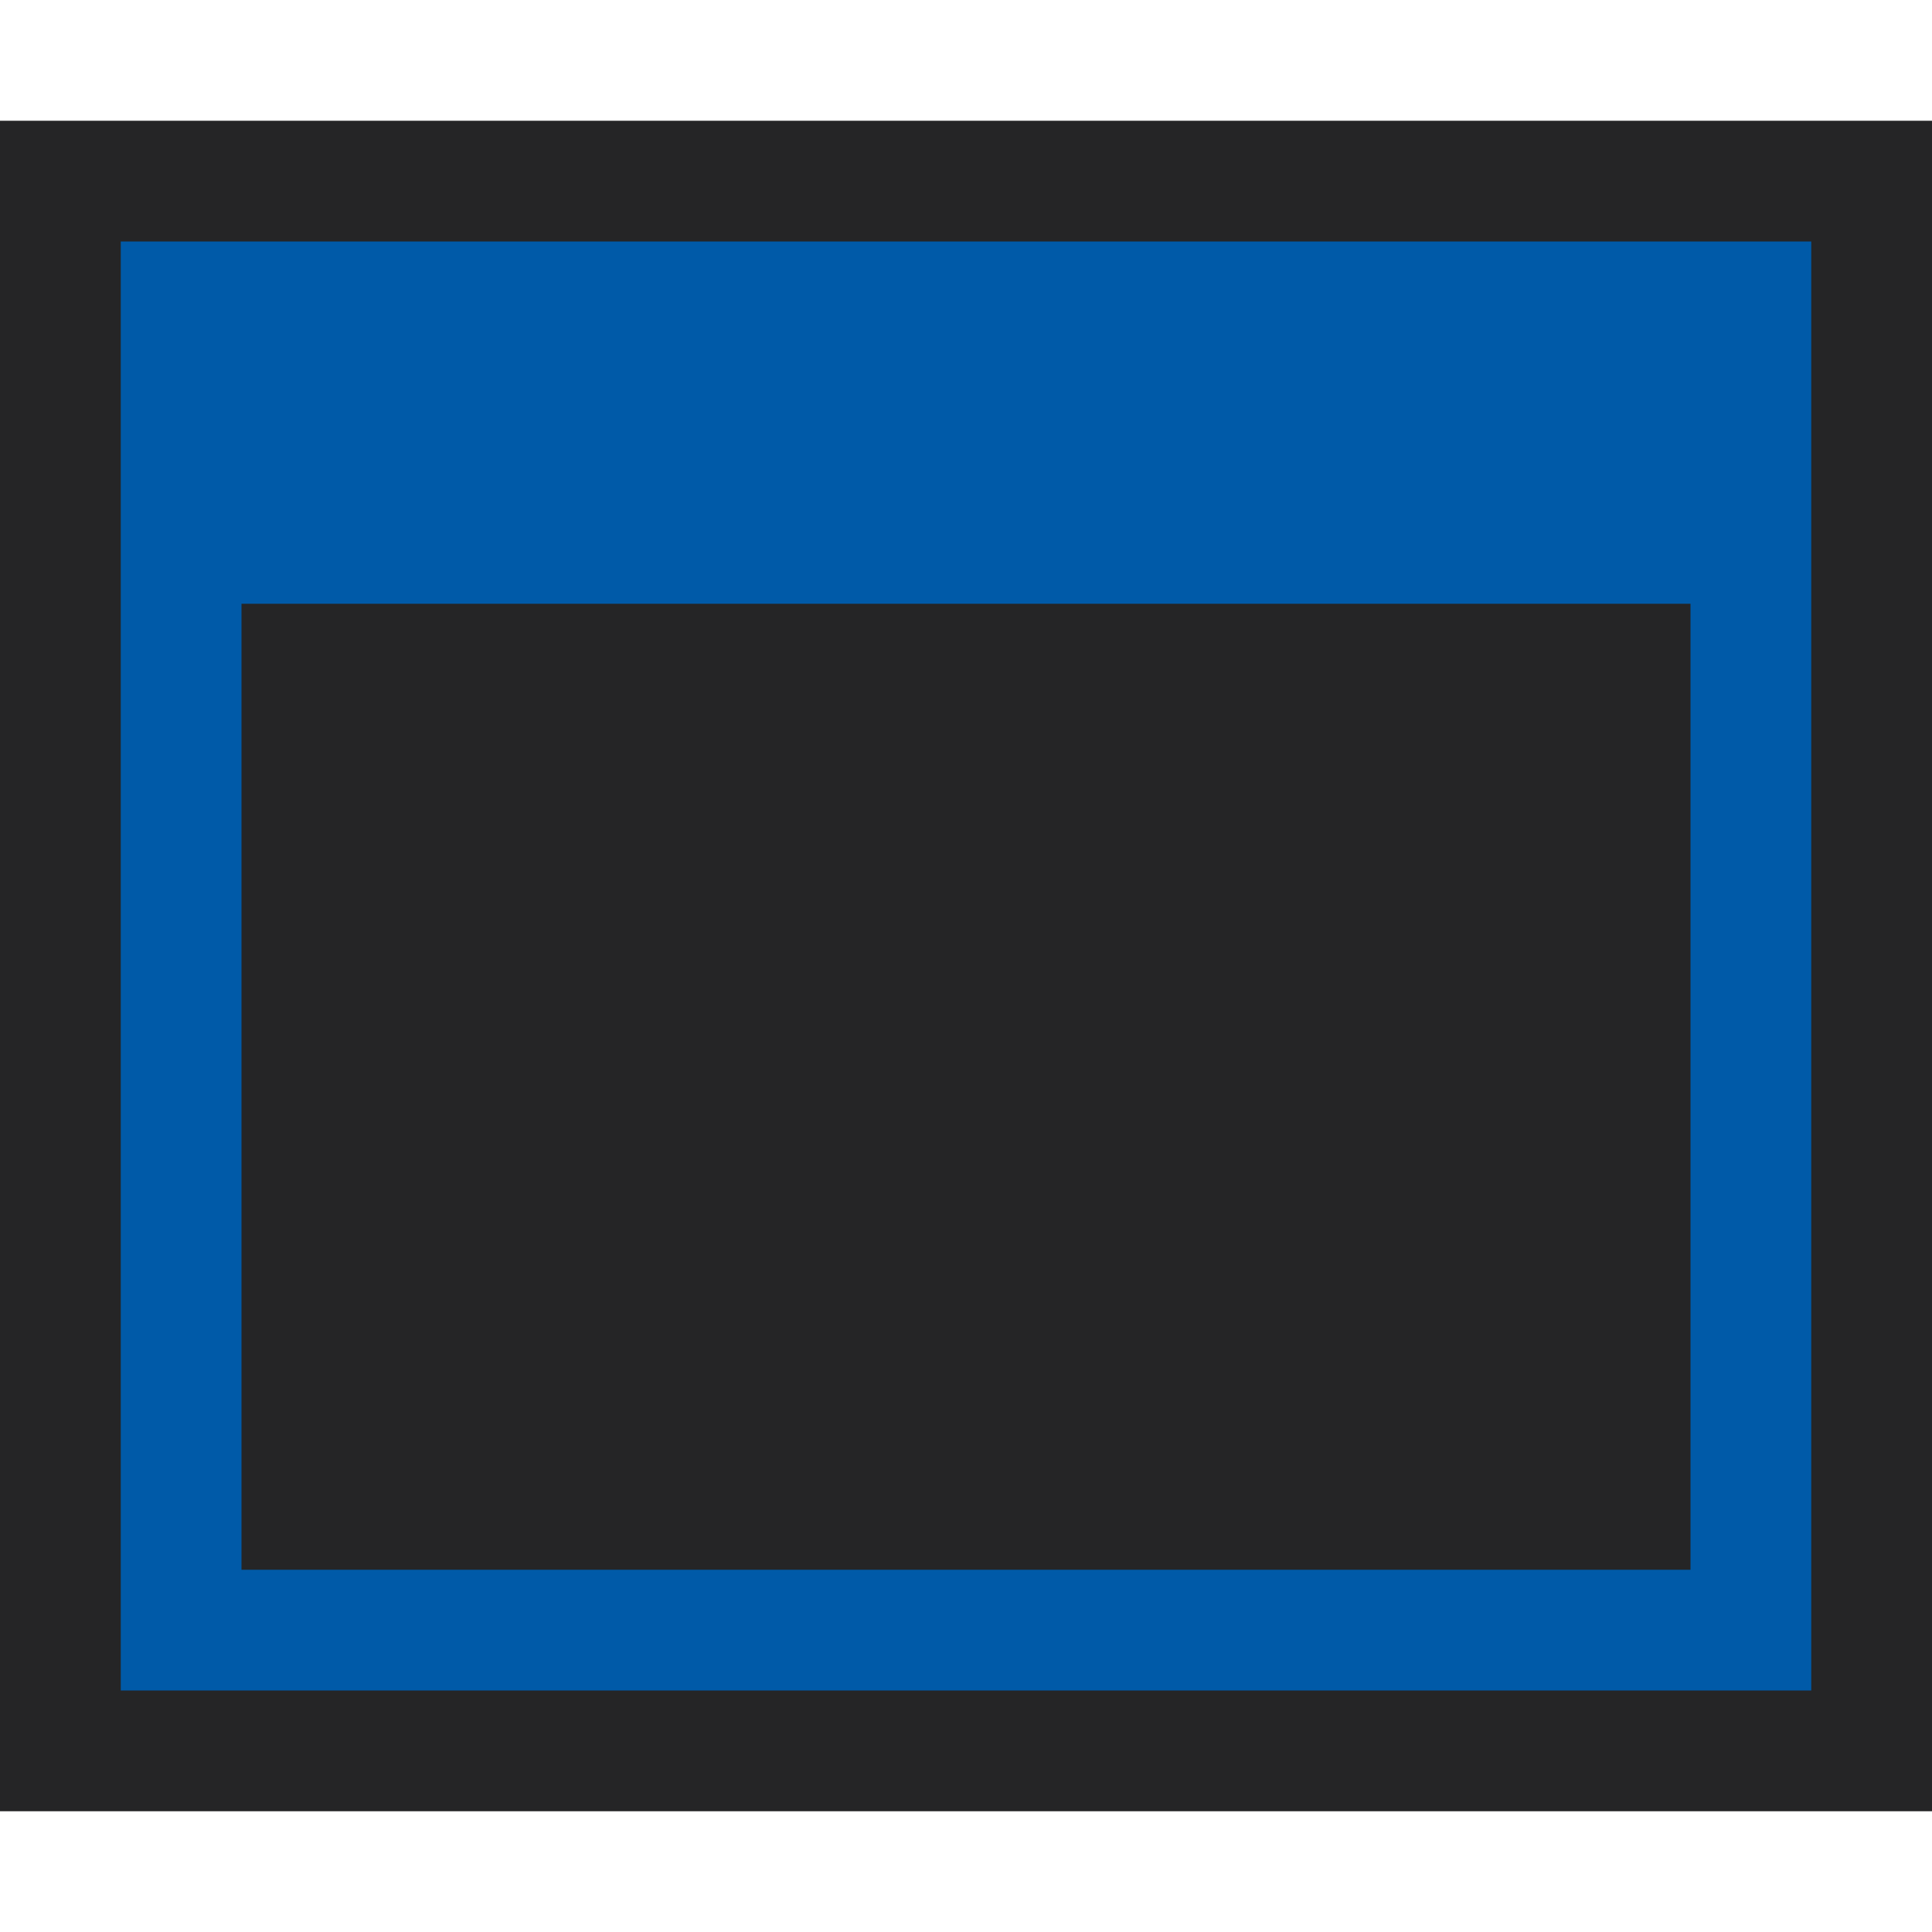
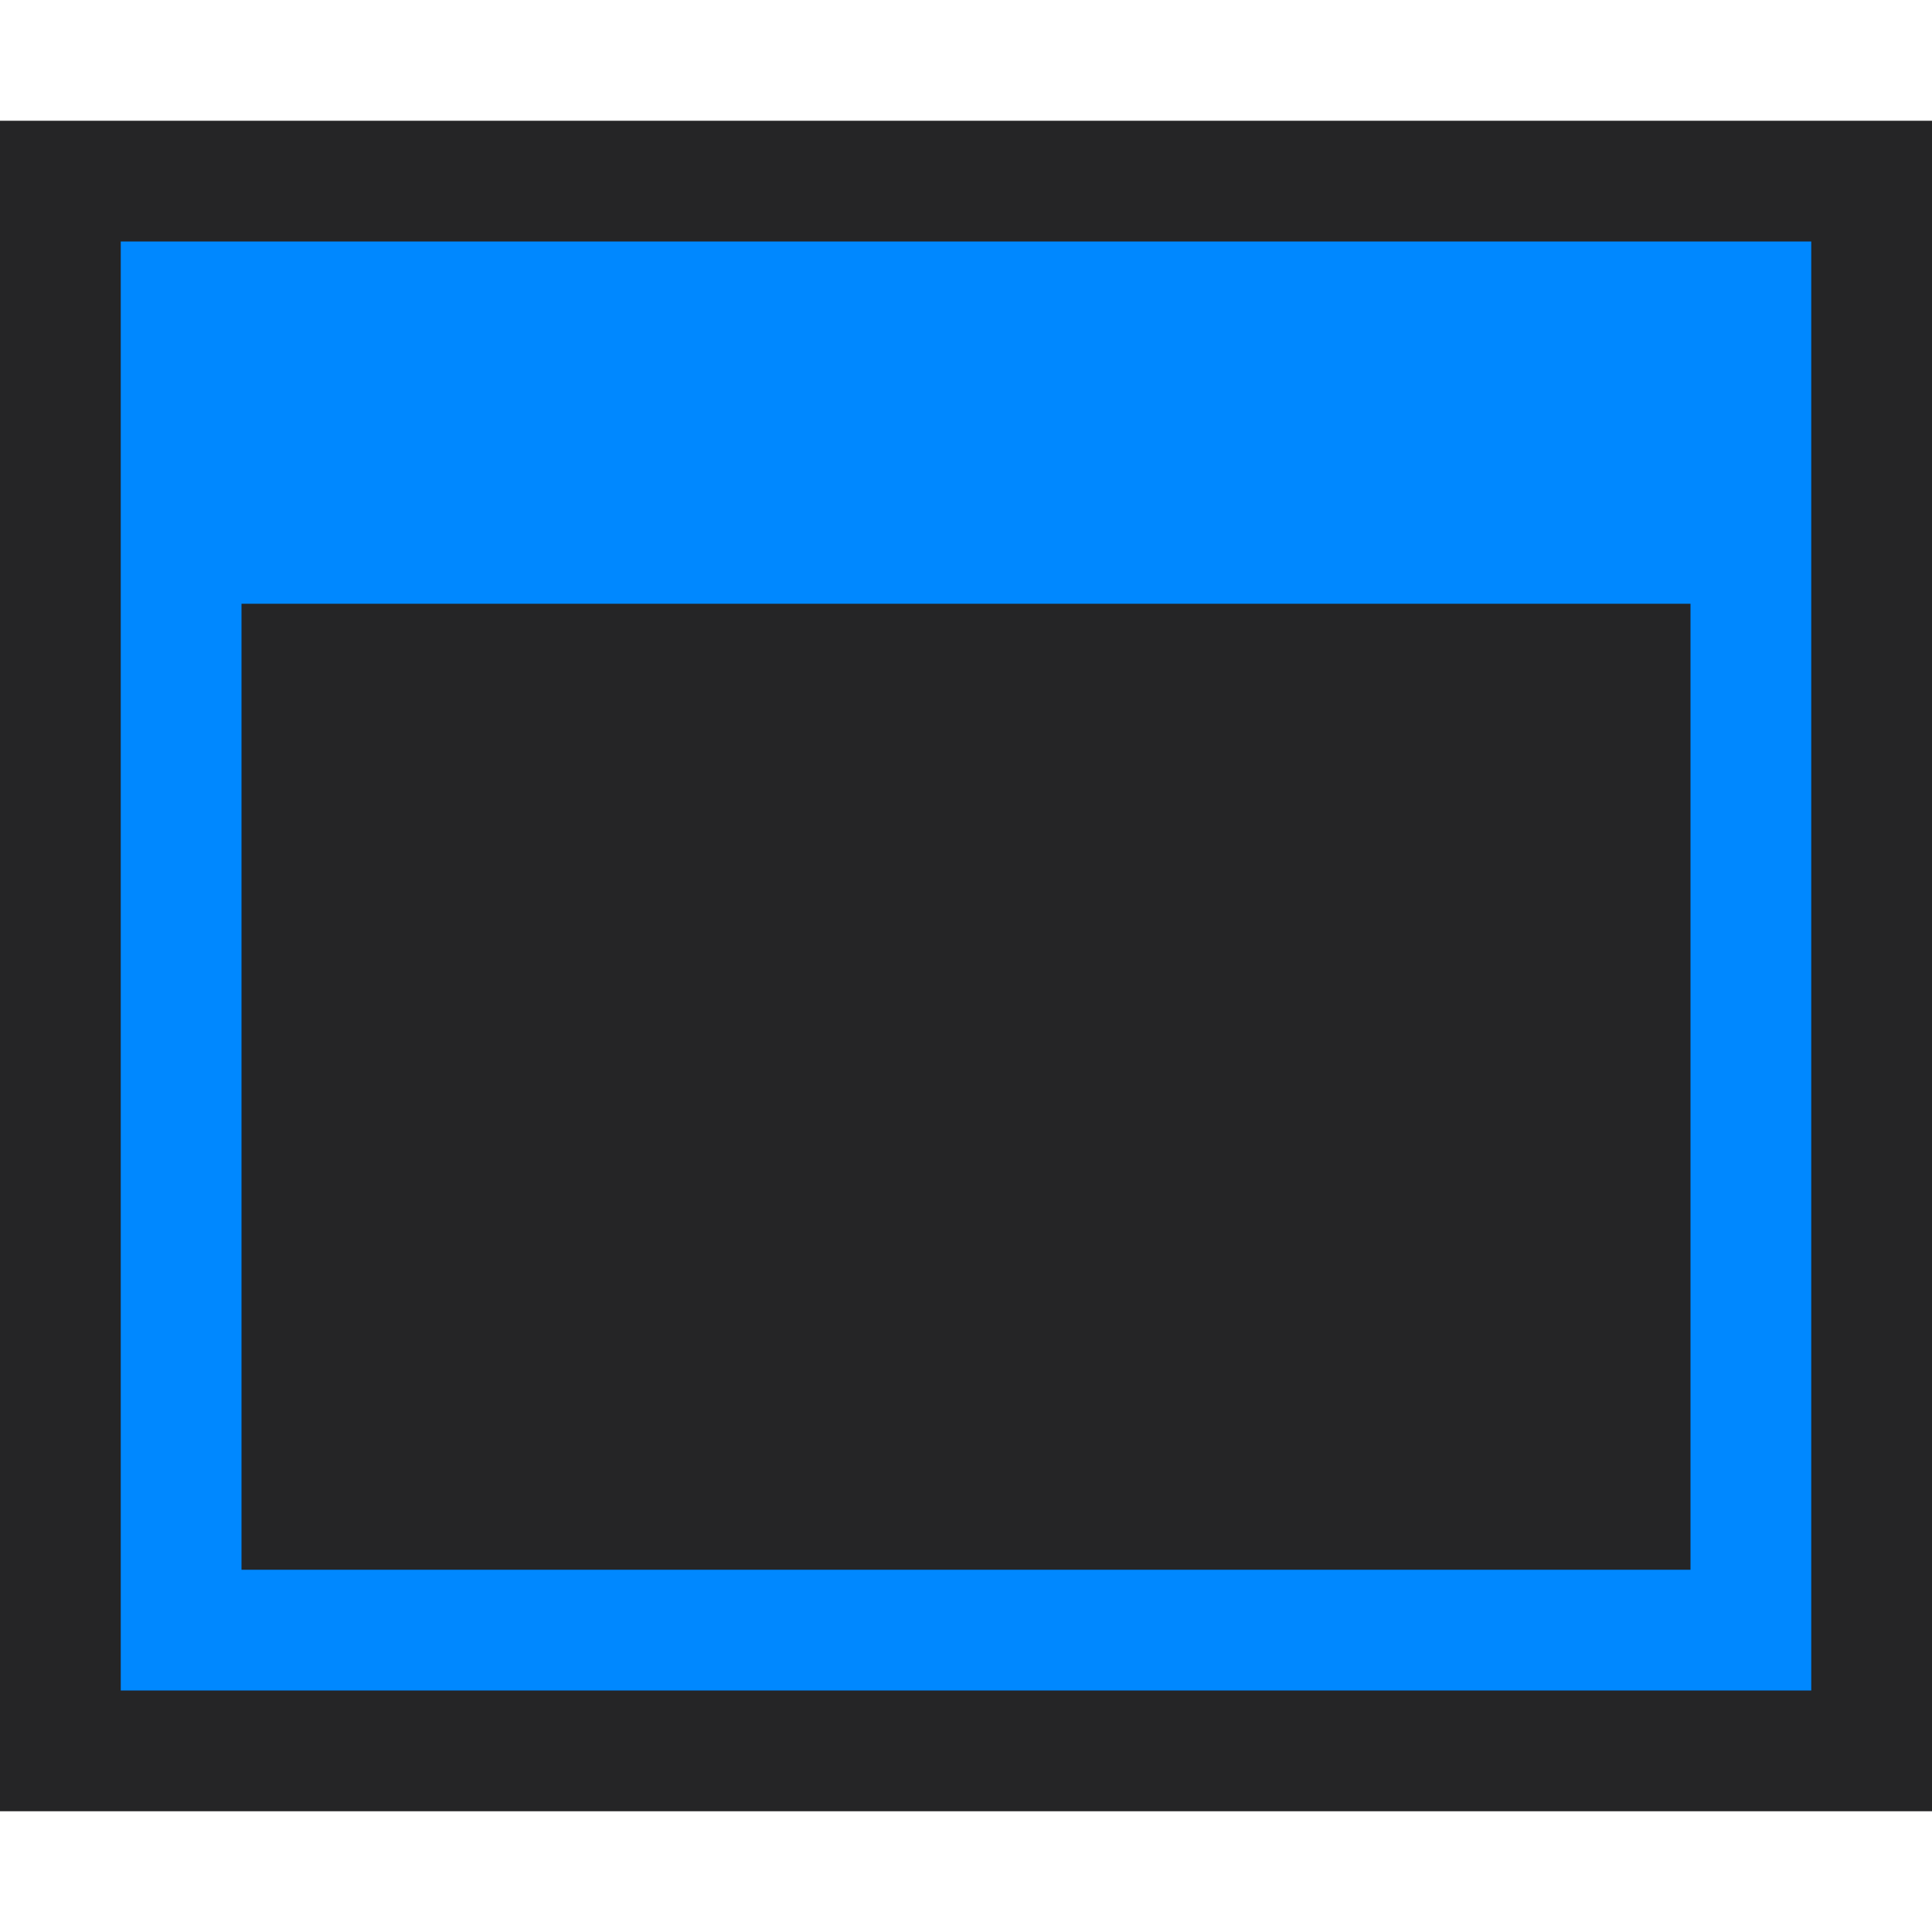
<svg xmlns="http://www.w3.org/2000/svg" version="1.1" x="0px" y="0px" viewBox="0 0 16 16" style="enable-background:new 0 0 16 16;" xml:space="preserve">
  <g id="canvas">
    <path style="opacity:0;fill:#252526;" d="M16,16H0V0h16V16z" />
    <rect style="opacity:0;fill:#252526;" width="16" height="16" />
  </g>
  <g id="outline">
    <path style="fill:#252526;" d="M16,15H0V1h16V15z" />
  </g>
  <g id="iconBg">
</g>
  <g id="iconFg">
    <path style="fill:#252526;" d="M14,13H2V5h12V13z" />
  </g>
  <g id="colorImportance">
-     <path style="fill:#005aa8;" d="M1,2v12h14V2H1z M14,13H2V5h12V13z" />
+     <path style="fill:#0088FF;" d="M1,2v12h14V2H1z M14,13H2V5h12V13z" />
  </g>
</svg>
